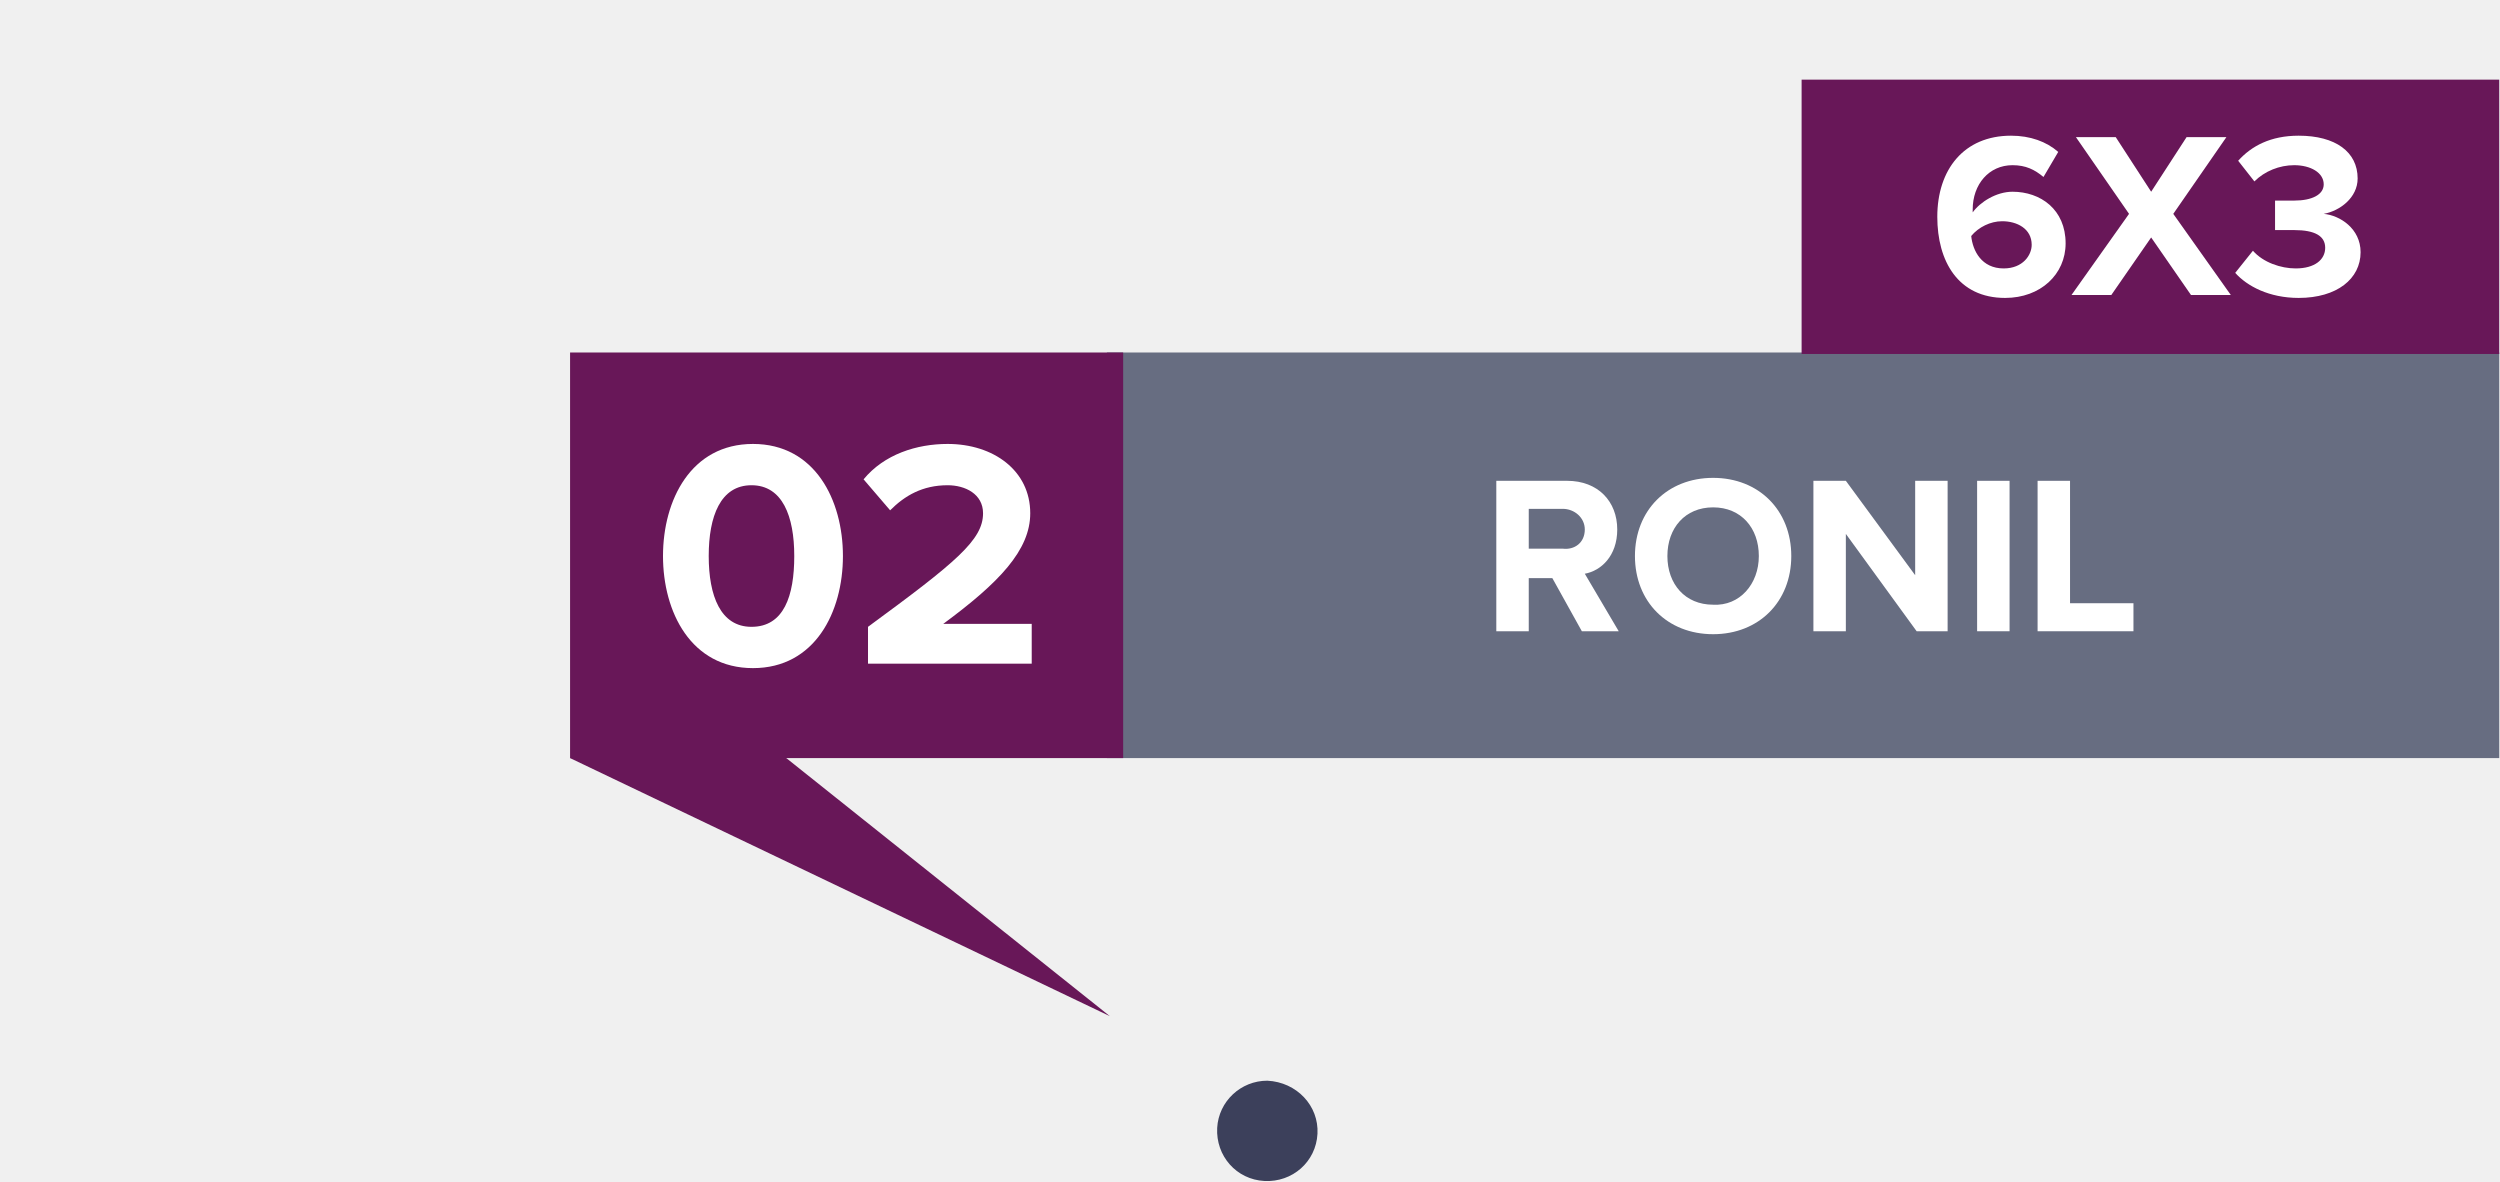
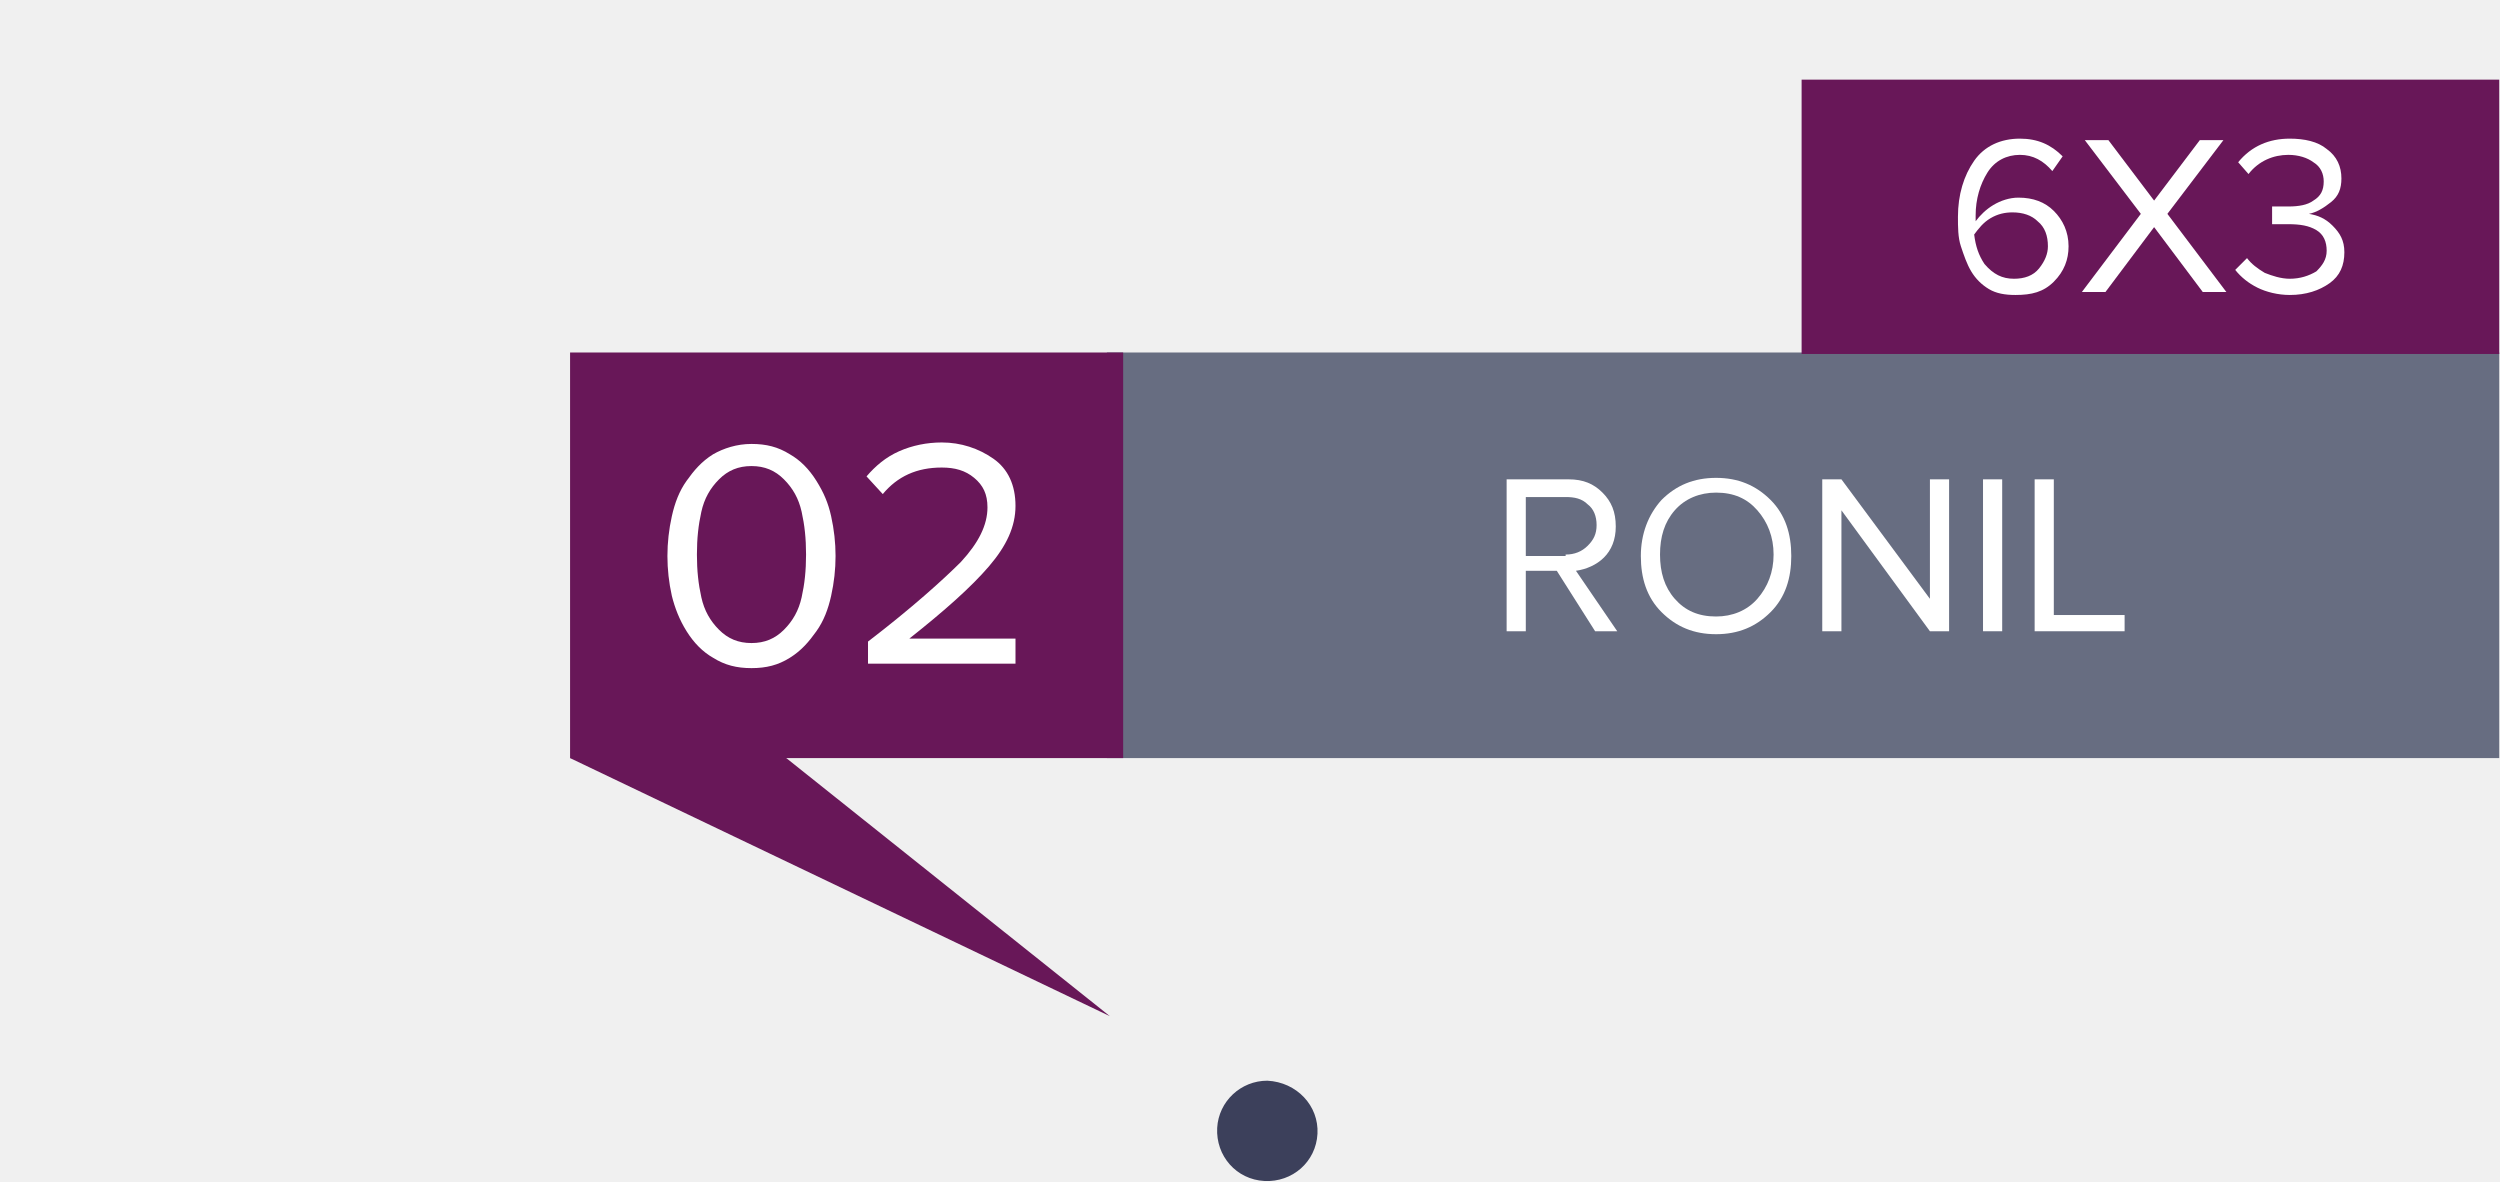
<svg xmlns="http://www.w3.org/2000/svg" version="1.1" id="Layer_1" width="169.418" height="80.059" x="0px" y="0px" viewBox="0 0 169.4 80.1" style="enable-background:new 0 0 169.4 80.1;" xml:space="preserve">
  <style type="text/css">
- 	.st0{opacity:0.92;fill:#2D314E;enable-background:new    ;}
- 	.st1{fill:none;}
- 	.st2{fill:#676D81;}
- 	.st3{fill:#681758;}
- 	.st4{fill:#FFFFFF;}
+ 	.st0{fill:#676D81;}
+ 	.st1{fill:#681758;}
+ 	.st2{fill:#FFFFFF;}
+ 	.st3{opacity:0.92;fill:#2D314E;enable-background:new    ;}
+ 	.st4{fill:none;}
</style>
-   <g id="_24_julho_novo" transform="translate(200.275 451.873)">
-     <path id="Path_11" class="st0" d="M-111-375c-0.1,1.9-1.7,3.3-3.6,3.2c-1.9-0.1-3.3-1.7-3.2-3.6c0.1-1.8,1.6-3.2,3.4-3.2   C-112.4-378.5-110.9-376.9-111-375z" />
-   </g>
-   <g id="ronil" transform="translate(-470.926 -104.601)">
-     <g id="Group_66" transform="translate(-445.705 -152.518)">
-       <rect id="Rectangle_41" x="916.8" y="263" class="st1" width="60.8" height="56" />
-     </g>
-   </g>
  <g>
    <g id="Layer_2_1_">
      <g id="Layer_1-2">
        <g>
-           <rect x="75" y="23.9" class="st2" width="94.4" height="27.5" />
+           <rect x="75" y="23.9" class="st0" width="94.4" height="27.5" />
        </g>
-         <rect x="38.6" y="23.9" class="st3" width="37.5" height="27.5" />
+         <rect x="38.6" y="23.9" class="st1" width="37.5" height="27.5" />
        <g>
-           <rect x="122.1" y="5.4" class="st3" width="47.3" height="18.6" />
+           <rect x="122.1" y="5.4" class="st1" width="47.3" height="18.6" />
        </g>
      </g>
    </g>
+   </g>
+   <g>
    <g>
-       <g>
-         <path class="st4" d="M107.2,42.8l-2-3.6h-1.6v3.6h-2.2V32.6h4.8c2.1,0,3.4,1.4,3.4,3.3c0,1.8-1.1,2.8-2.2,3l2.3,3.9H107.2z      M107.4,35.9c0-0.8-0.7-1.4-1.5-1.4h-2.3v2.7h2.3C106.7,37.3,107.4,36.8,107.4,35.9z" />
-         <path class="st4" d="M110.8,37.7c0-3.1,2.2-5.3,5.3-5.3c3.1,0,5.3,2.2,5.3,5.3s-2.2,5.3-5.3,5.3S110.8,40.8,110.8,37.7z      M119.2,37.7c0-1.9-1.2-3.3-3.1-3.3c-1.9,0-3.1,1.4-3.1,3.3c0,1.9,1.2,3.3,3.1,3.3C117.9,41.1,119.2,39.6,119.2,37.7z" />
-         <path class="st4" d="M129.9,42.8l-4.8-6.6v6.6h-2.2V32.6h2.2l4.7,6.4v-6.4h2.2v10.2H129.9z" />
-         <path class="st4" d="M134,42.8V32.6h2.2v10.2H134z" />
-         <path class="st4" d="M138.1,42.8V32.6h2.2v8.3h4.3v1.9H138.1z" />
-       </g>
-       <g>
-         <path class="st4" d="M131.3,14.7c0-3.2,1.8-5.5,5-5.5c1.3,0,2.4,0.4,3.2,1.1l-1,1.7c-0.6-0.5-1.2-0.8-2.1-0.8     c-1.6,0-2.7,1.3-2.7,3c0,0.1,0,0.1,0,0.2c0.5-0.7,1.6-1.4,2.7-1.4c1.9,0,3.6,1.2,3.6,3.5c0,2.1-1.7,3.7-4.1,3.7     C132.7,20.2,131.3,17.7,131.3,14.7z M137.7,16.6c0-1.1-1-1.6-2-1.6c-0.8,0-1.6,0.4-2.1,1c0.1,1,0.7,2.2,2.2,2.2     C137.1,18.2,137.7,17.3,137.7,16.6z" />
-         <path class="st4" d="M148.5,20l-2.7-3.9l-2.7,3.9h-2.7l3.9-5.5l-3.6-5.2h2.7l2.4,3.7l2.4-3.7h2.7l-3.6,5.2l3.9,5.5H148.5z" />
-         <path class="st4" d="M151.5,18.5l1.2-1.5c0.7,0.8,1.9,1.2,2.9,1.2c1.3,0,2-0.6,2-1.4c0-0.8-0.7-1.2-2.1-1.2c-0.4,0-1.2,0-1.3,0     v-2c0.2,0,0.9,0,1.3,0c1.2,0,2-0.4,2-1.1c0-0.8-0.9-1.3-2-1.3c-1,0-2,0.4-2.7,1.1l-1.1-1.4c0.9-1,2.2-1.7,4.1-1.7     c2.5,0,4,1.1,4,2.9c0,1.3-1.2,2.2-2.3,2.4c1.1,0.1,2.5,1,2.5,2.6c0,1.8-1.6,3.1-4.2,3.1C153.8,20.2,152.3,19.4,151.5,18.5z" />
-       </g>
+       <path class="st2" d="M109.6,42.8h-1.5l-2.6-4.1h-2.1v4.1h-1.3V32.5h4.2c1,0,1.7,0.3,2.3,0.9c0.6,0.6,0.9,1.3,0.9,2.3    c0,0.9-0.3,1.6-0.8,2.1c-0.5,0.5-1.2,0.8-1.9,0.9L109.6,42.8z M106.1,37.6c0.6,0,1.1-0.2,1.5-0.6c0.4-0.4,0.6-0.8,0.6-1.4    c0-0.6-0.2-1.1-0.6-1.4c-0.4-0.4-0.9-0.5-1.5-0.5h-2.7v4H106.1z" />
+       <path class="st2" d="M120,41.5c-1,1-2.2,1.5-3.7,1.5s-2.7-0.5-3.7-1.5c-1-1-1.4-2.3-1.4-3.8c0-1.5,0.5-2.8,1.4-3.8    c1-1,2.2-1.5,3.7-1.5s2.7,0.5,3.7,1.5c1,1,1.4,2.3,1.4,3.8C121.4,39.2,121,40.5,120,41.5z M116.3,41.8c1.1,0,2.1-0.4,2.8-1.2    c0.7-0.8,1.1-1.8,1.1-3c0-1.2-0.4-2.2-1.1-3c-0.7-0.8-1.6-1.2-2.8-1.2c-1.1,0-2.1,0.4-2.8,1.2c-0.7,0.8-1,1.8-1,3    c0,1.2,0.3,2.2,1,3C114.2,41.4,115.1,41.8,116.3,41.8z" />
+       <path class="st2" d="M132,42.8h-1.2l-6-8.2v8.2h-1.3V32.5h1.3l6,8.1v-8.1h1.3V42.8z" />
+       <path class="st2" d="M135.7,42.8h-1.3V32.5h1.3V42.8z" />
+       <path class="st2" d="M144,42.8h-6.1V32.5h1.3v9.2h4.8V42.8z" />
+     </g>
+     <g>
+       <path class="st2" d="M50.9,45.3c-1,0-1.8-0.2-2.6-0.7c-0.7-0.4-1.3-1-1.8-1.8s-0.8-1.6-1-2.4c-0.2-0.9-0.3-1.8-0.3-2.7    s0.1-1.8,0.3-2.7c0.2-0.9,0.5-1.7,1-2.4s1-1.3,1.8-1.8c0.7-0.4,1.6-0.7,2.6-0.7c1,0,1.8,0.2,2.6,0.7c0.7,0.4,1.3,1,1.8,1.8    s0.8,1.5,1,2.4c0.2,0.9,0.3,1.8,0.3,2.7s-0.1,1.8-0.3,2.7c-0.2,0.9-0.5,1.7-1,2.4s-1,1.3-1.8,1.8S51.9,45.3,50.9,45.3z M48.7,42.7    c0.6,0.6,1.3,0.9,2.2,0.9c0.9,0,1.6-0.3,2.2-0.9c0.6-0.6,1-1.3,1.2-2.2c0.2-0.9,0.3-1.8,0.3-2.9c0-1.1-0.1-2-0.3-2.9    c-0.2-0.9-0.6-1.6-1.2-2.2c-0.6-0.6-1.3-0.9-2.2-0.9c-0.9,0-1.6,0.3-2.2,0.9c-0.6,0.6-1,1.3-1.2,2.2c-0.2,0.9-0.3,1.8-0.3,2.9    c0,1.1,0.1,2,0.3,2.9C47.7,41.4,48.1,42.1,48.7,42.7z" />
+       <path class="st2" d="M68.9,45H58.8v-1.5c3-2.3,5.1-4.2,6.3-5.4c1.2-1.3,1.8-2.5,1.8-3.7c0-0.9-0.3-1.5-0.9-2    c-0.6-0.5-1.3-0.7-2.2-0.7c-1.7,0-3,0.6-4,1.8l-1.1-1.2c0.6-0.7,1.3-1.3,2.2-1.7c0.9-0.4,1.9-0.6,2.9-0.6c1.3,0,2.5,0.4,3.5,1.1    c1,0.7,1.5,1.8,1.5,3.2c0,1.4-0.6,2.7-1.8,4.1c-1.2,1.4-3,3-5.4,4.9h7.2V45z" />
+     </g>
+     <g>
+       <path class="st2" d="M136.6,20c-0.7,0-1.3-0.1-1.8-0.4c-0.5-0.3-0.9-0.7-1.2-1.2s-0.5-1.1-0.7-1.7c-0.2-0.6-0.2-1.3-0.2-2    c0-1.5,0.4-2.8,1.1-3.8c0.7-1,1.8-1.5,3.1-1.5c1.2,0,2.1,0.4,2.9,1.2l-0.7,1c-0.6-0.7-1.3-1.1-2.2-1.1c-0.9,0-1.7,0.4-2.2,1.2    c-0.5,0.8-0.8,1.8-0.8,2.9v0.4c0.3-0.4,0.7-0.8,1.2-1.1c0.5-0.3,1.1-0.5,1.7-0.5c1,0,1.8,0.3,2.4,0.9c0.6,0.6,1,1.4,1,2.4    c0,0.9-0.3,1.7-1,2.4S137.7,20,136.6,20z M136.5,18.9c0.7,0,1.3-0.2,1.7-0.7c0.4-0.5,0.6-1,0.6-1.5c0-0.7-0.2-1.3-0.7-1.7    c-0.4-0.4-1-0.6-1.7-0.6c-0.5,0-1,0.1-1.5,0.4s-0.8,0.7-1.1,1.1c0.1,0.8,0.3,1.4,0.7,2C135.1,18.6,135.7,18.9,136.5,18.9z" />
+       <path class="st2" d="M150.9,19.8h-1.6l-3.3-4.4l-3.3,4.4h-1.6l4-5.3l-3.8-5h1.6l3.1,4.1l3.1-4.1h1.6l-3.8,5L150.9,19.8z" />
+       <path class="st2" d="M155.2,20c-0.8,0-1.6-0.2-2.2-0.5c-0.6-0.3-1.1-0.7-1.5-1.2l0.8-0.8c0.3,0.4,0.7,0.7,1.2,1    c0.5,0.2,1.1,0.4,1.7,0.4c0.7,0,1.3-0.2,1.8-0.5c0.4-0.4,0.7-0.8,0.7-1.4c0-0.6-0.2-1.1-0.7-1.4c-0.5-0.3-1.1-0.4-1.9-0.4    c-0.6,0-1,0-1.1,0v-1.2c0.1,0,0.5,0,1.1,0c0.7,0,1.3-0.1,1.7-0.4c0.5-0.3,0.7-0.7,0.7-1.3c0-0.5-0.2-1-0.7-1.3    c-0.4-0.3-1-0.5-1.7-0.5c-1,0-2,0.4-2.7,1.3l-0.7-0.8c0.9-1.1,2.1-1.6,3.5-1.6c1,0,1.9,0.2,2.5,0.7c0.7,0.5,1,1.2,1,2    c0,0.7-0.2,1.2-0.7,1.6c-0.5,0.4-1,0.7-1.5,0.8c0.6,0.1,1.1,0.3,1.6,0.8s0.8,1,0.8,1.8c0,0.9-0.3,1.6-1,2.1    C157.2,19.7,156.3,20,155.2,20z" />
    </g>
  </g>
-   <polygon class="st3" points="38.6,51.4 75.2,68.9 50,48.8 " />
-   <g>
-     <path class="st4" d="M44.9,37.7c0-3.8,1.9-7.6,6.1-7.6c4.2,0,6.1,3.8,6.1,7.6s-1.9,7.6-6.1,7.6C46.8,45.3,44.9,41.5,44.9,37.7z    M53.8,37.7c0-2.7-0.8-4.8-2.9-4.8c-2.1,0-2.9,2.1-2.9,4.8s0.8,4.8,2.9,4.8C53.1,42.5,53.8,40.4,53.8,37.7z" />
-     <path class="st4" d="M58.8,45v-2.5c6-4.4,7.8-5.9,7.8-7.7c0-1.3-1.2-1.9-2.4-1.9c-1.7,0-2.9,0.7-3.9,1.7l-1.8-2.1   c1.4-1.7,3.6-2.4,5.7-2.4c3.1,0,5.6,1.8,5.6,4.7c0,2.5-2.1,4.7-5.9,7.5h6V45H58.8z" />
+   <g id="_24_julho_novo" transform="translate(200.275 451.873)">
+     <path id="Path_11" class="st3" d="M-111-375c-0.1,1.9-1.7,3.3-3.6,3.2c-1.9-0.1-3.3-1.7-3.2-3.6c0.1-1.8,1.6-3.2,3.4-3.2   C-112.4-378.5-110.9-376.9-111-375z" />
  </g>
+   <g id="ronil" transform="translate(-470.926 -104.601)">
+     <g id="Group_66" transform="translate(-445.705 -152.518)">
+       <rect id="Rectangle_41" x="916.9" y="263" class="st4" width="60.8" height="56" />
+     </g>
+   </g>
+   <polygon class="st1" points="38.6,51.4 75.2,68.9 50,48.8 " />
</svg>
